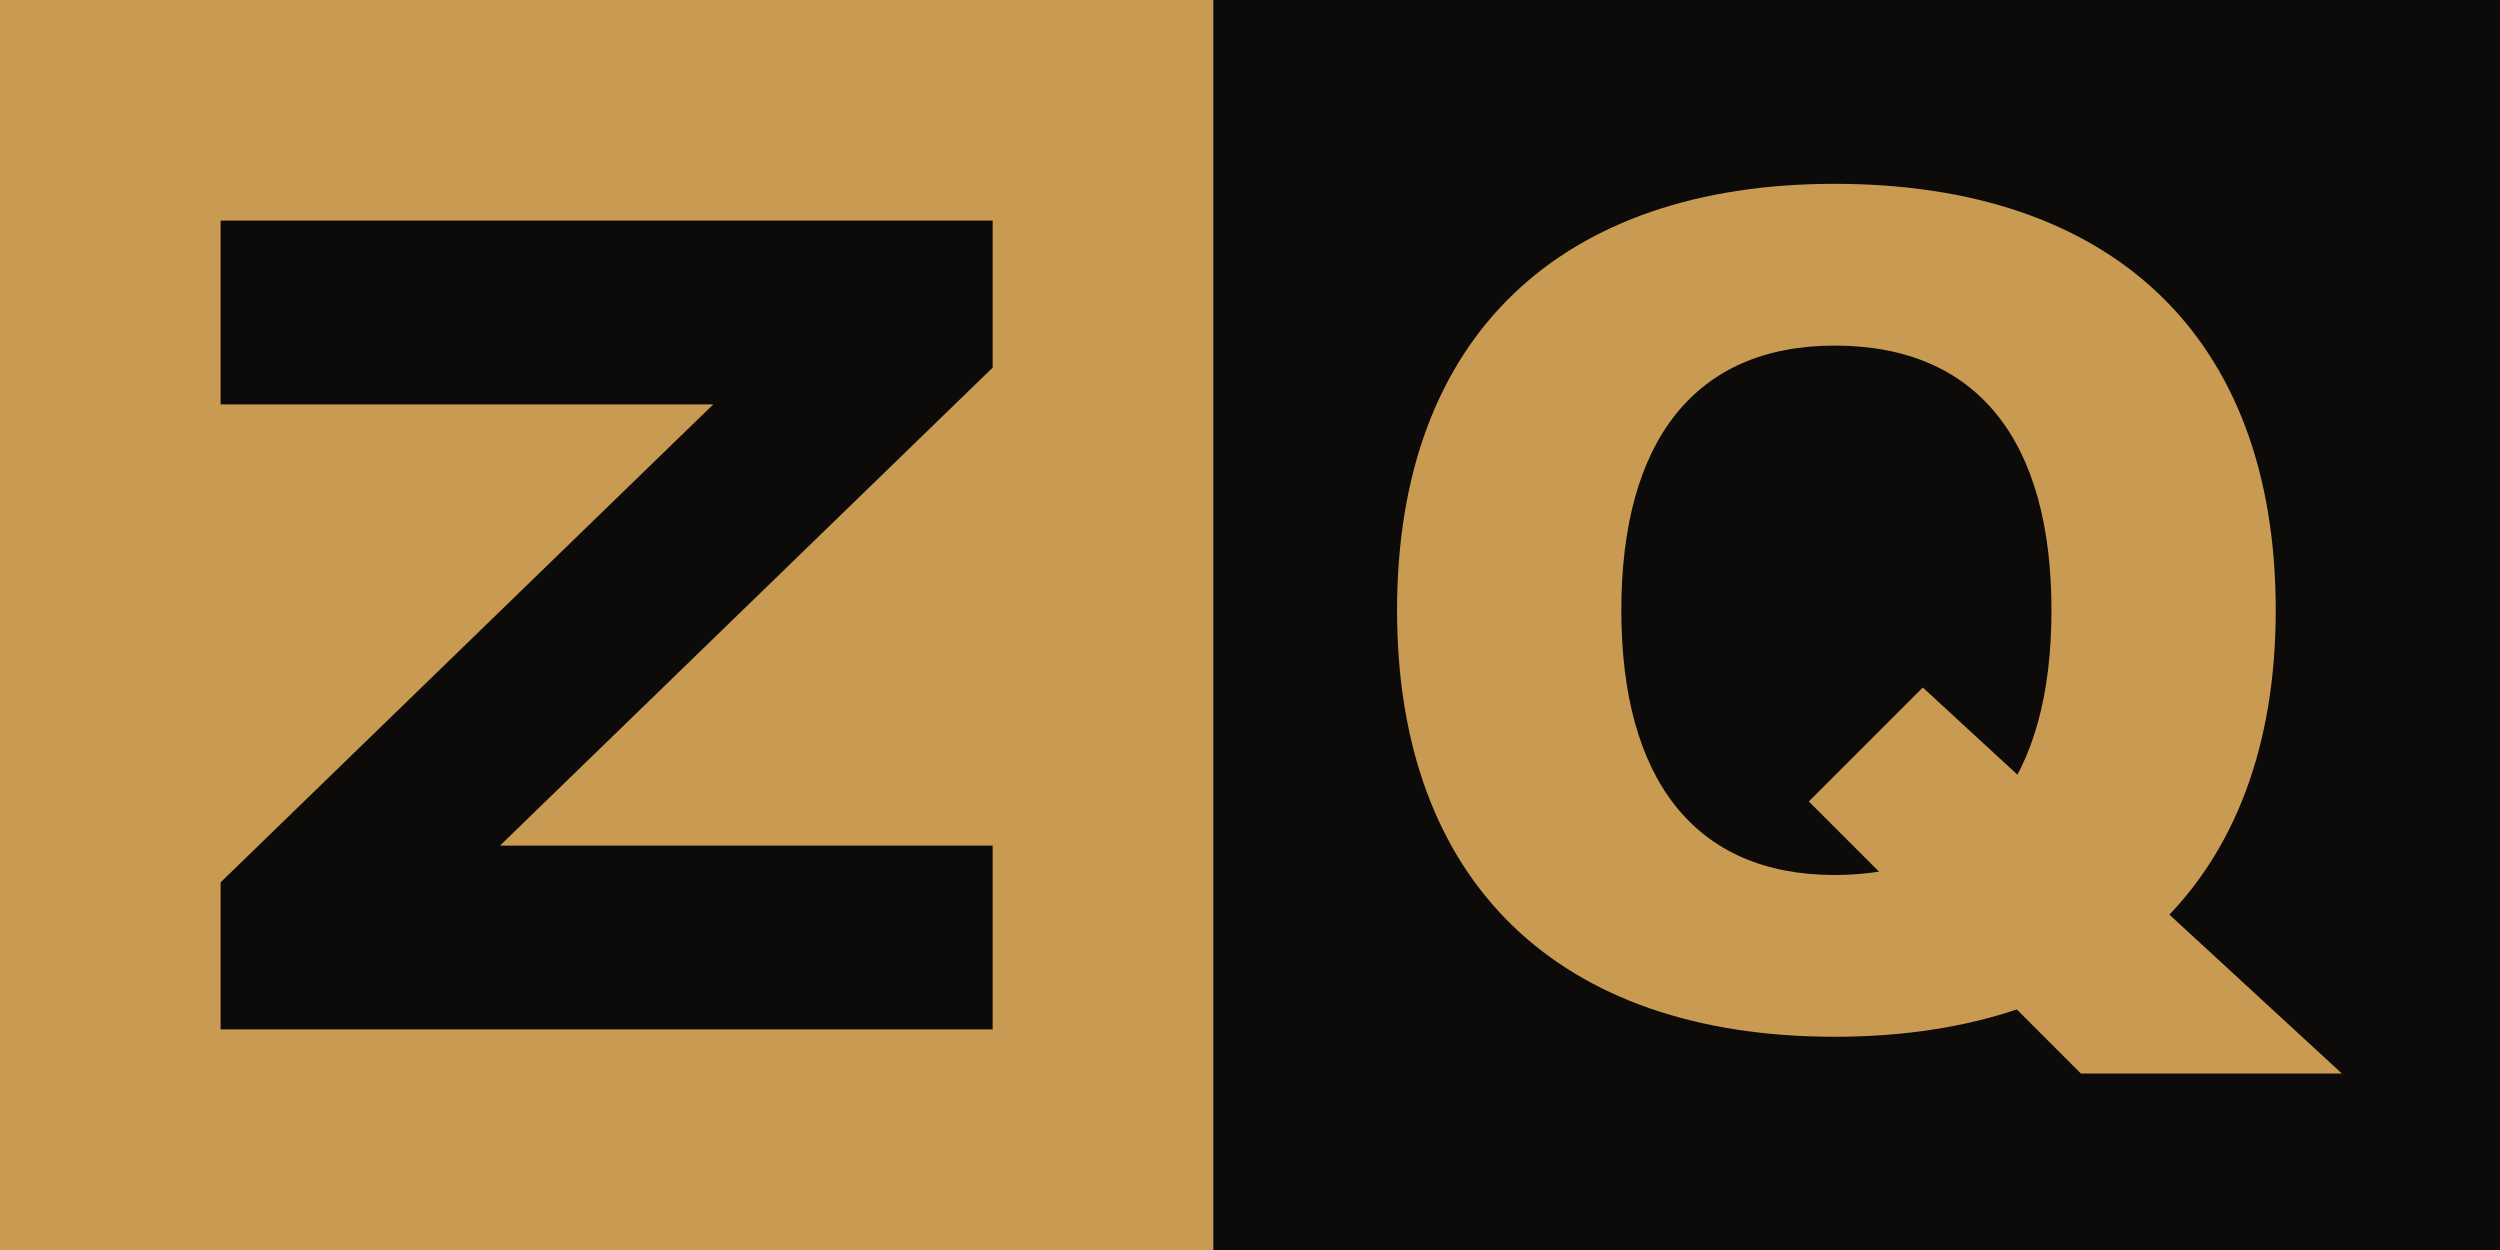
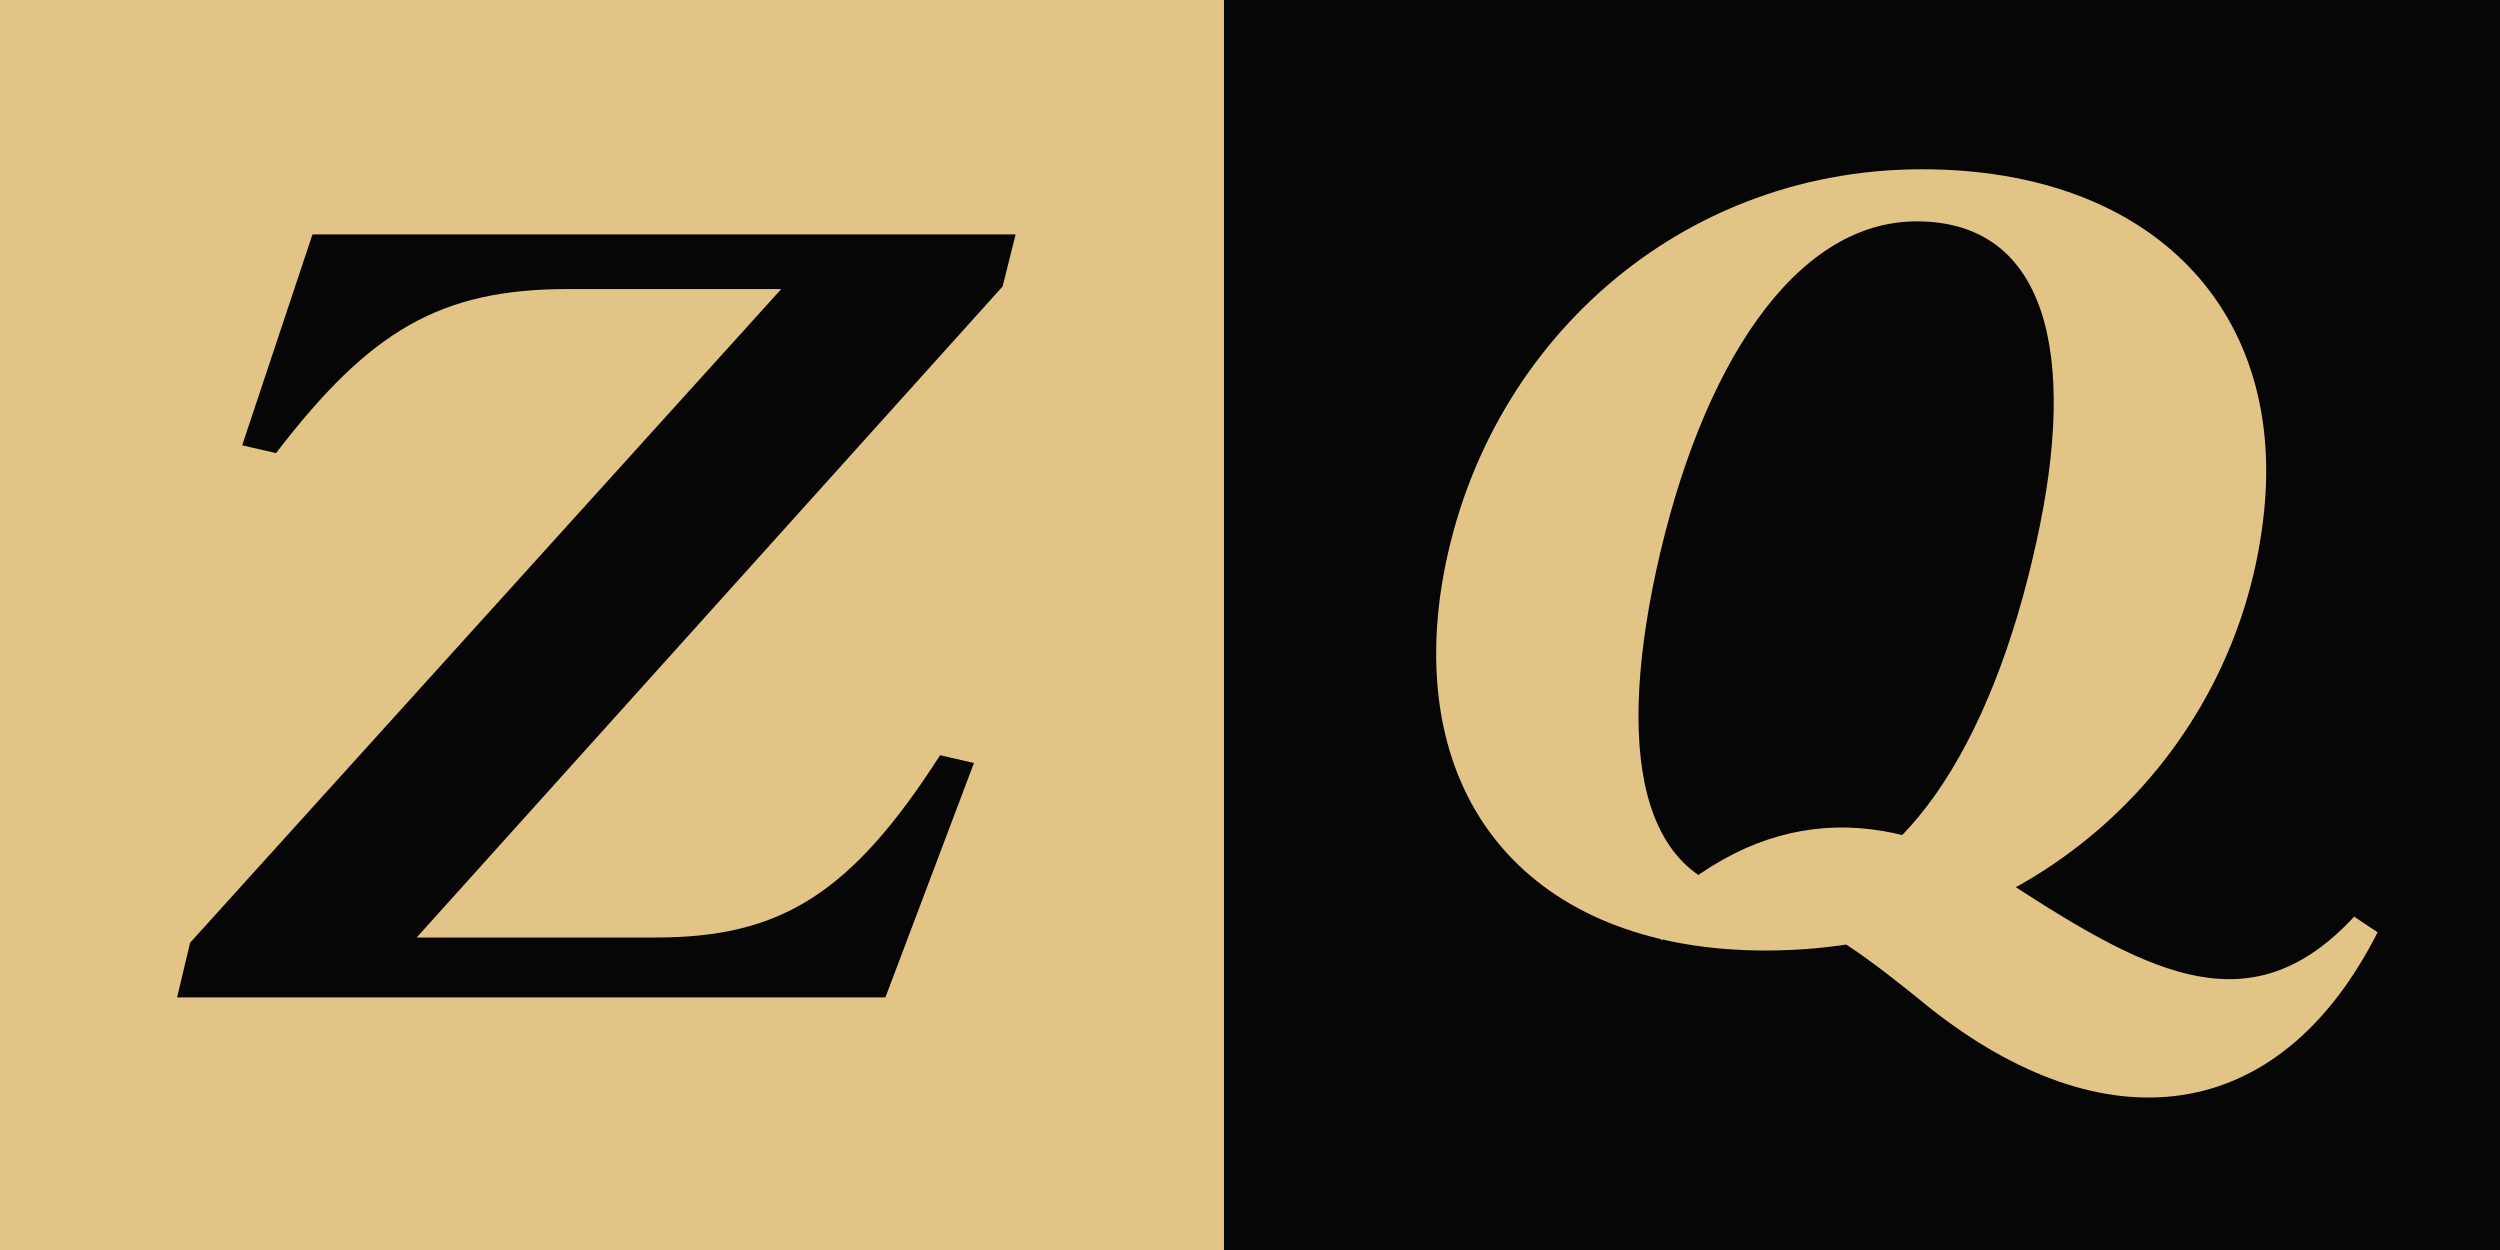
- <svg xmlns="http://www.w3.org/2000/svg" viewBox="0 0 68 34">
-   <path fill="#c99a52" d="M0 0h33v34H0z" />
-   <path fill="#0c0b09" d="M33 0h35v34H33zM6 6h21v4L13.6 23H27v5H6v-4l13.4-13H6z" />
-   <g fill="#c99a52">
-     <path fill-rule="evenodd" d="M49.9 5C42.5 5 38 9.1 38 16.6c0 7.4 4.4 11.6 11.9 11.6s12-4.2 12-11.6c0-7.5-4.5-11.6-12-11.6zm0 4.4c3.9 0 5.9 2.6 5.9 7.2s-2 7.2-5.9 7.2c-3.8 0-5.8-2.6-5.8-7.2s2-7.2 5.8-7.2z" />
-     <path d="m52.3 18.7 11.4 10.5h-7.1l-7.4-7.4z" />
-   </g>
+ <svg xmlns="http://www.w3.org/2000/svg" viewBox="0 0 96 48">
+   <path fill="#060606" d="M0 0h96v48H0z" />
+   <path fill="#e2c586" d="M0 0h47v48H0z" />
+   <path fill="#060606" d="M12 9h27l-.5 2L16 36h9.2c4.8 0 7.5-1.7 10.9-7l1.3.3-3.4 9H6.8l.5-2.1L30 11.1h-8.2c-4.9 0-7.6 1.6-11.2 6.3l-1.3-.3z" />
+   <path fill="#e2c586" fill-rule="evenodd" d="M73.8 6.5c8.9 0 14.1 5.5 13.1 13.5-1.1 9.1-8.8 16.5-19.1 16.5-8.6 0-13.6-5.3-12.5-13.6 1.3-9.3 8.9-16.4 18.5-16.4zm-.2 2c-4.7 0-8.3 5.6-10 13.4-1.6 7.4-.5 12.5 4.5 12.5 4.8 0 8.4-5.8 10.1-13.6 1.6-7.2.4-12.3-4.6-12.3z" />
+   <path fill="#e2c586" d="M63.2 35.3c4.4-4.4 9.2-4.5 14.1-1.3 5.4 3.5 9.2 5.4 13.1 1.2l.9.6c-3.8 7.5-10.5 8.2-17.2 2.9-4.4-3.6-7.1-5.3-10.3-2.6z" />
</svg>
